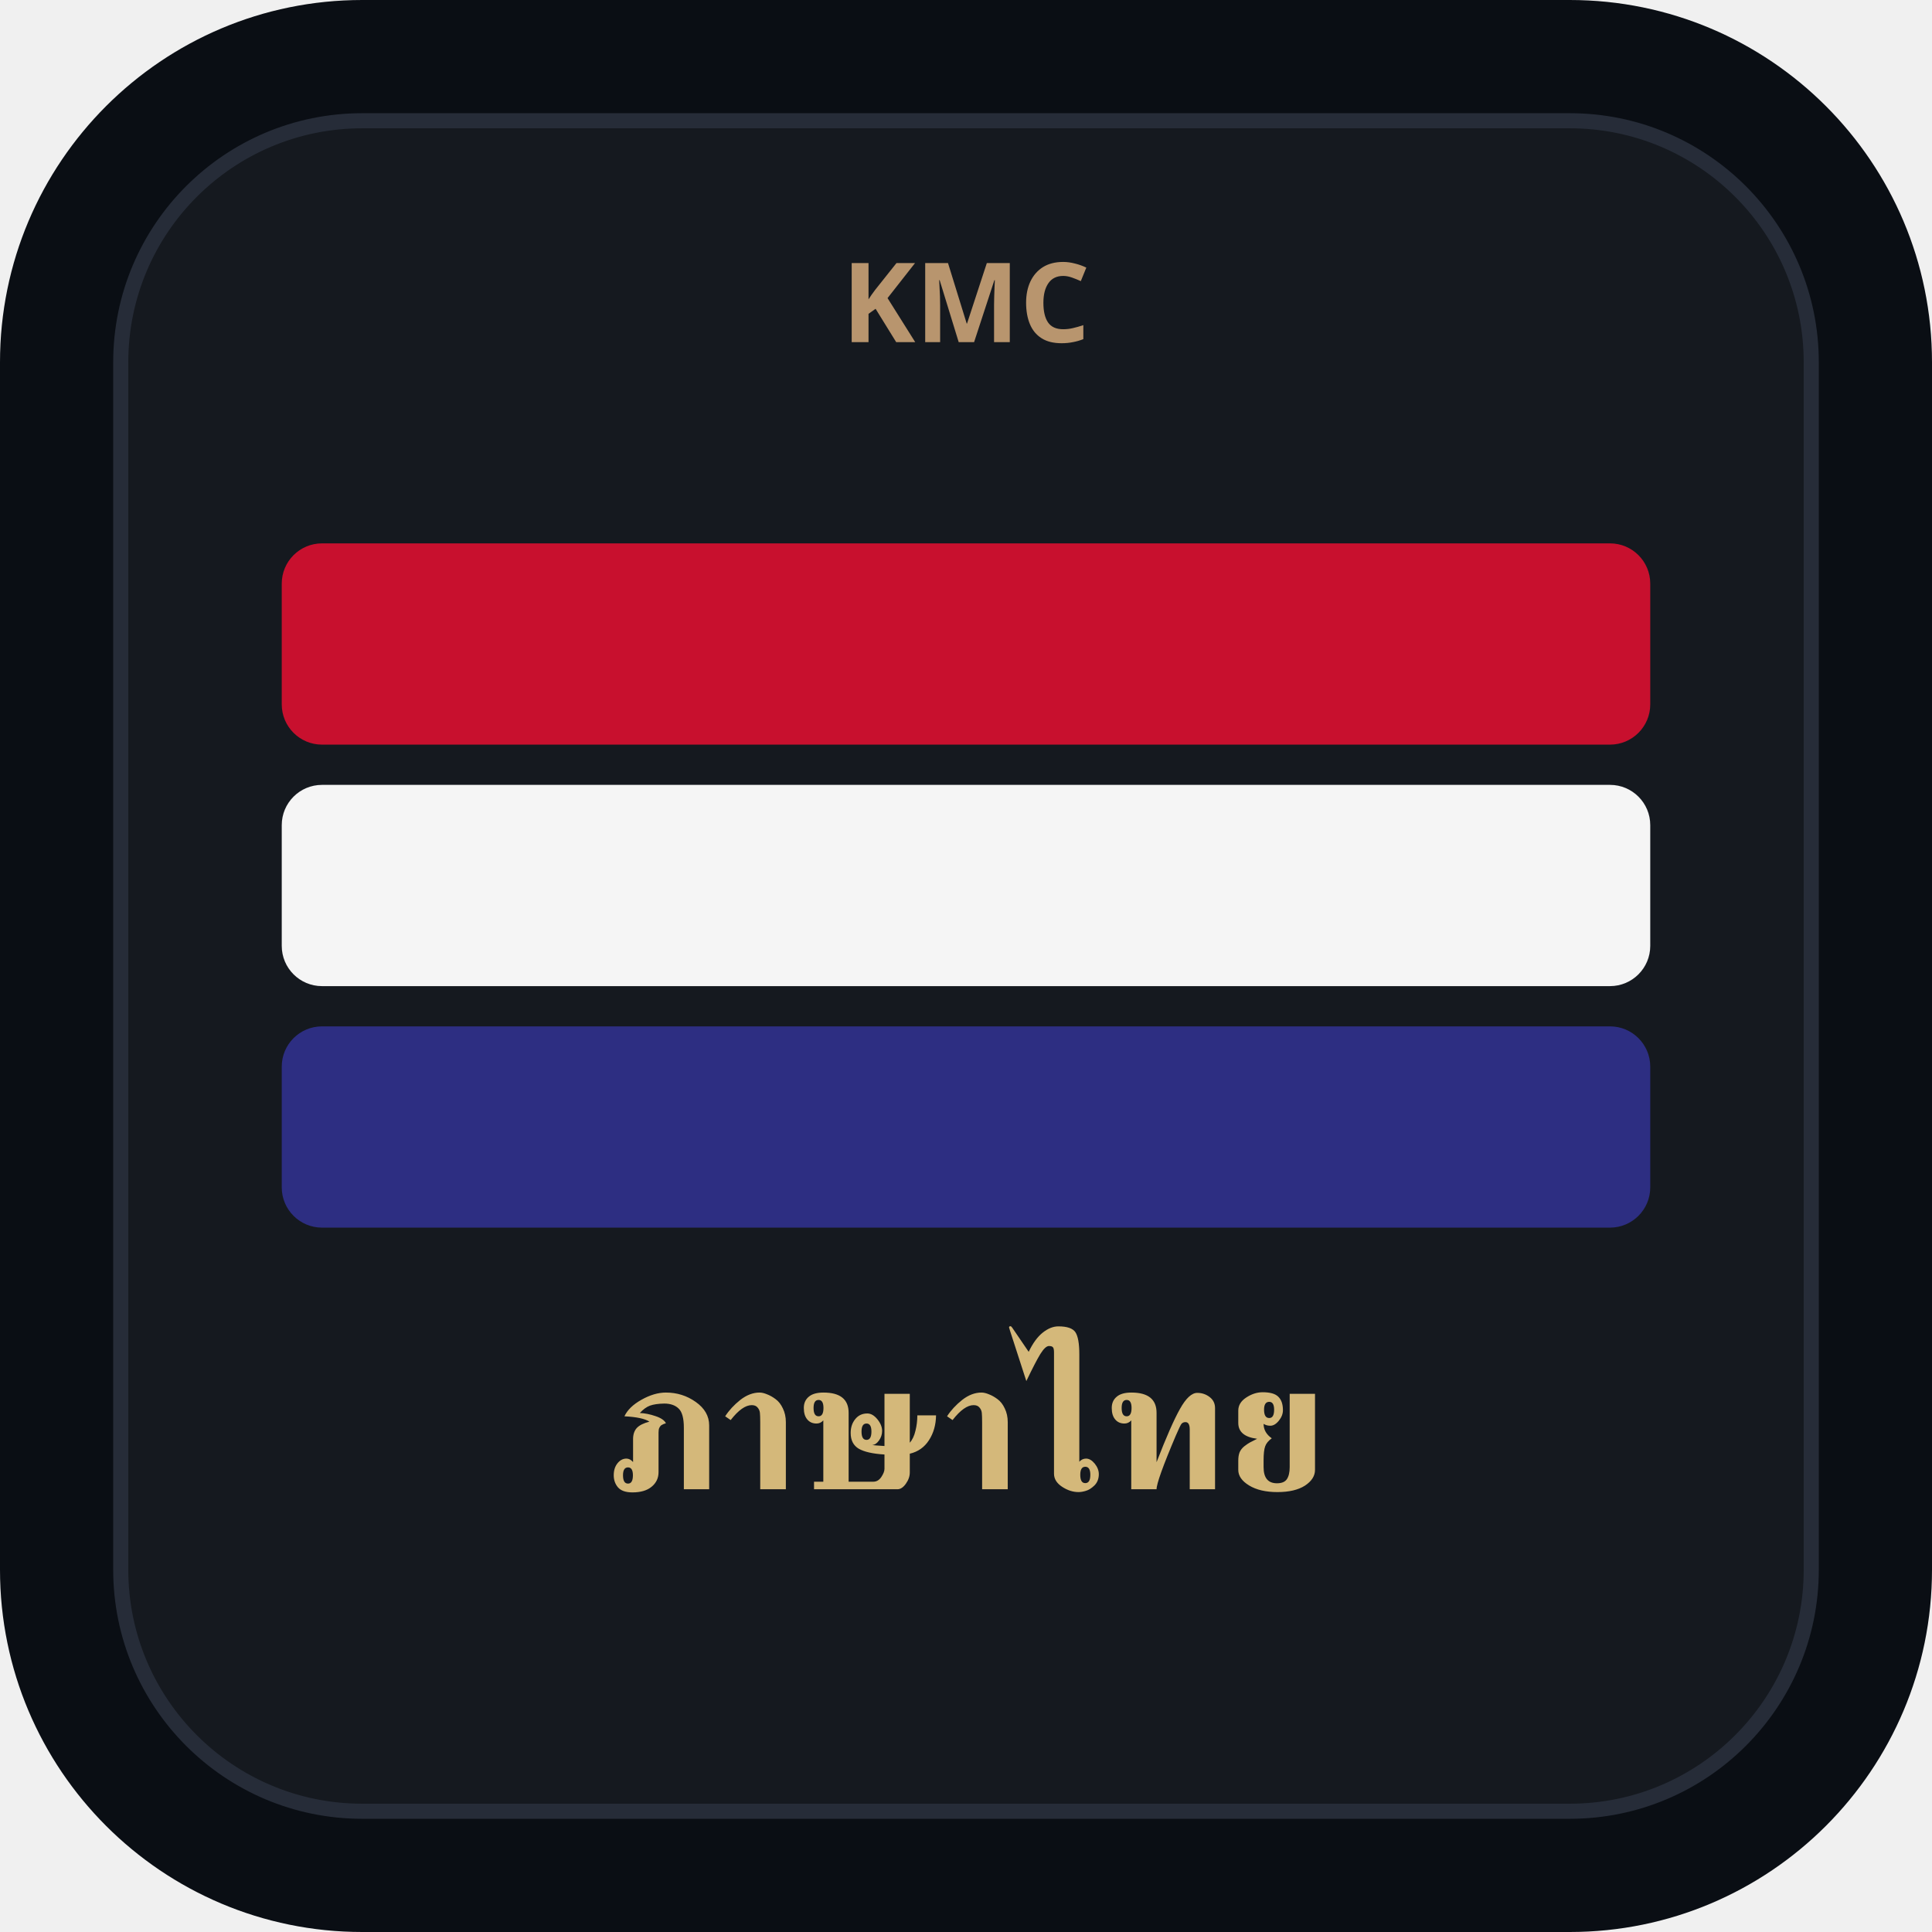
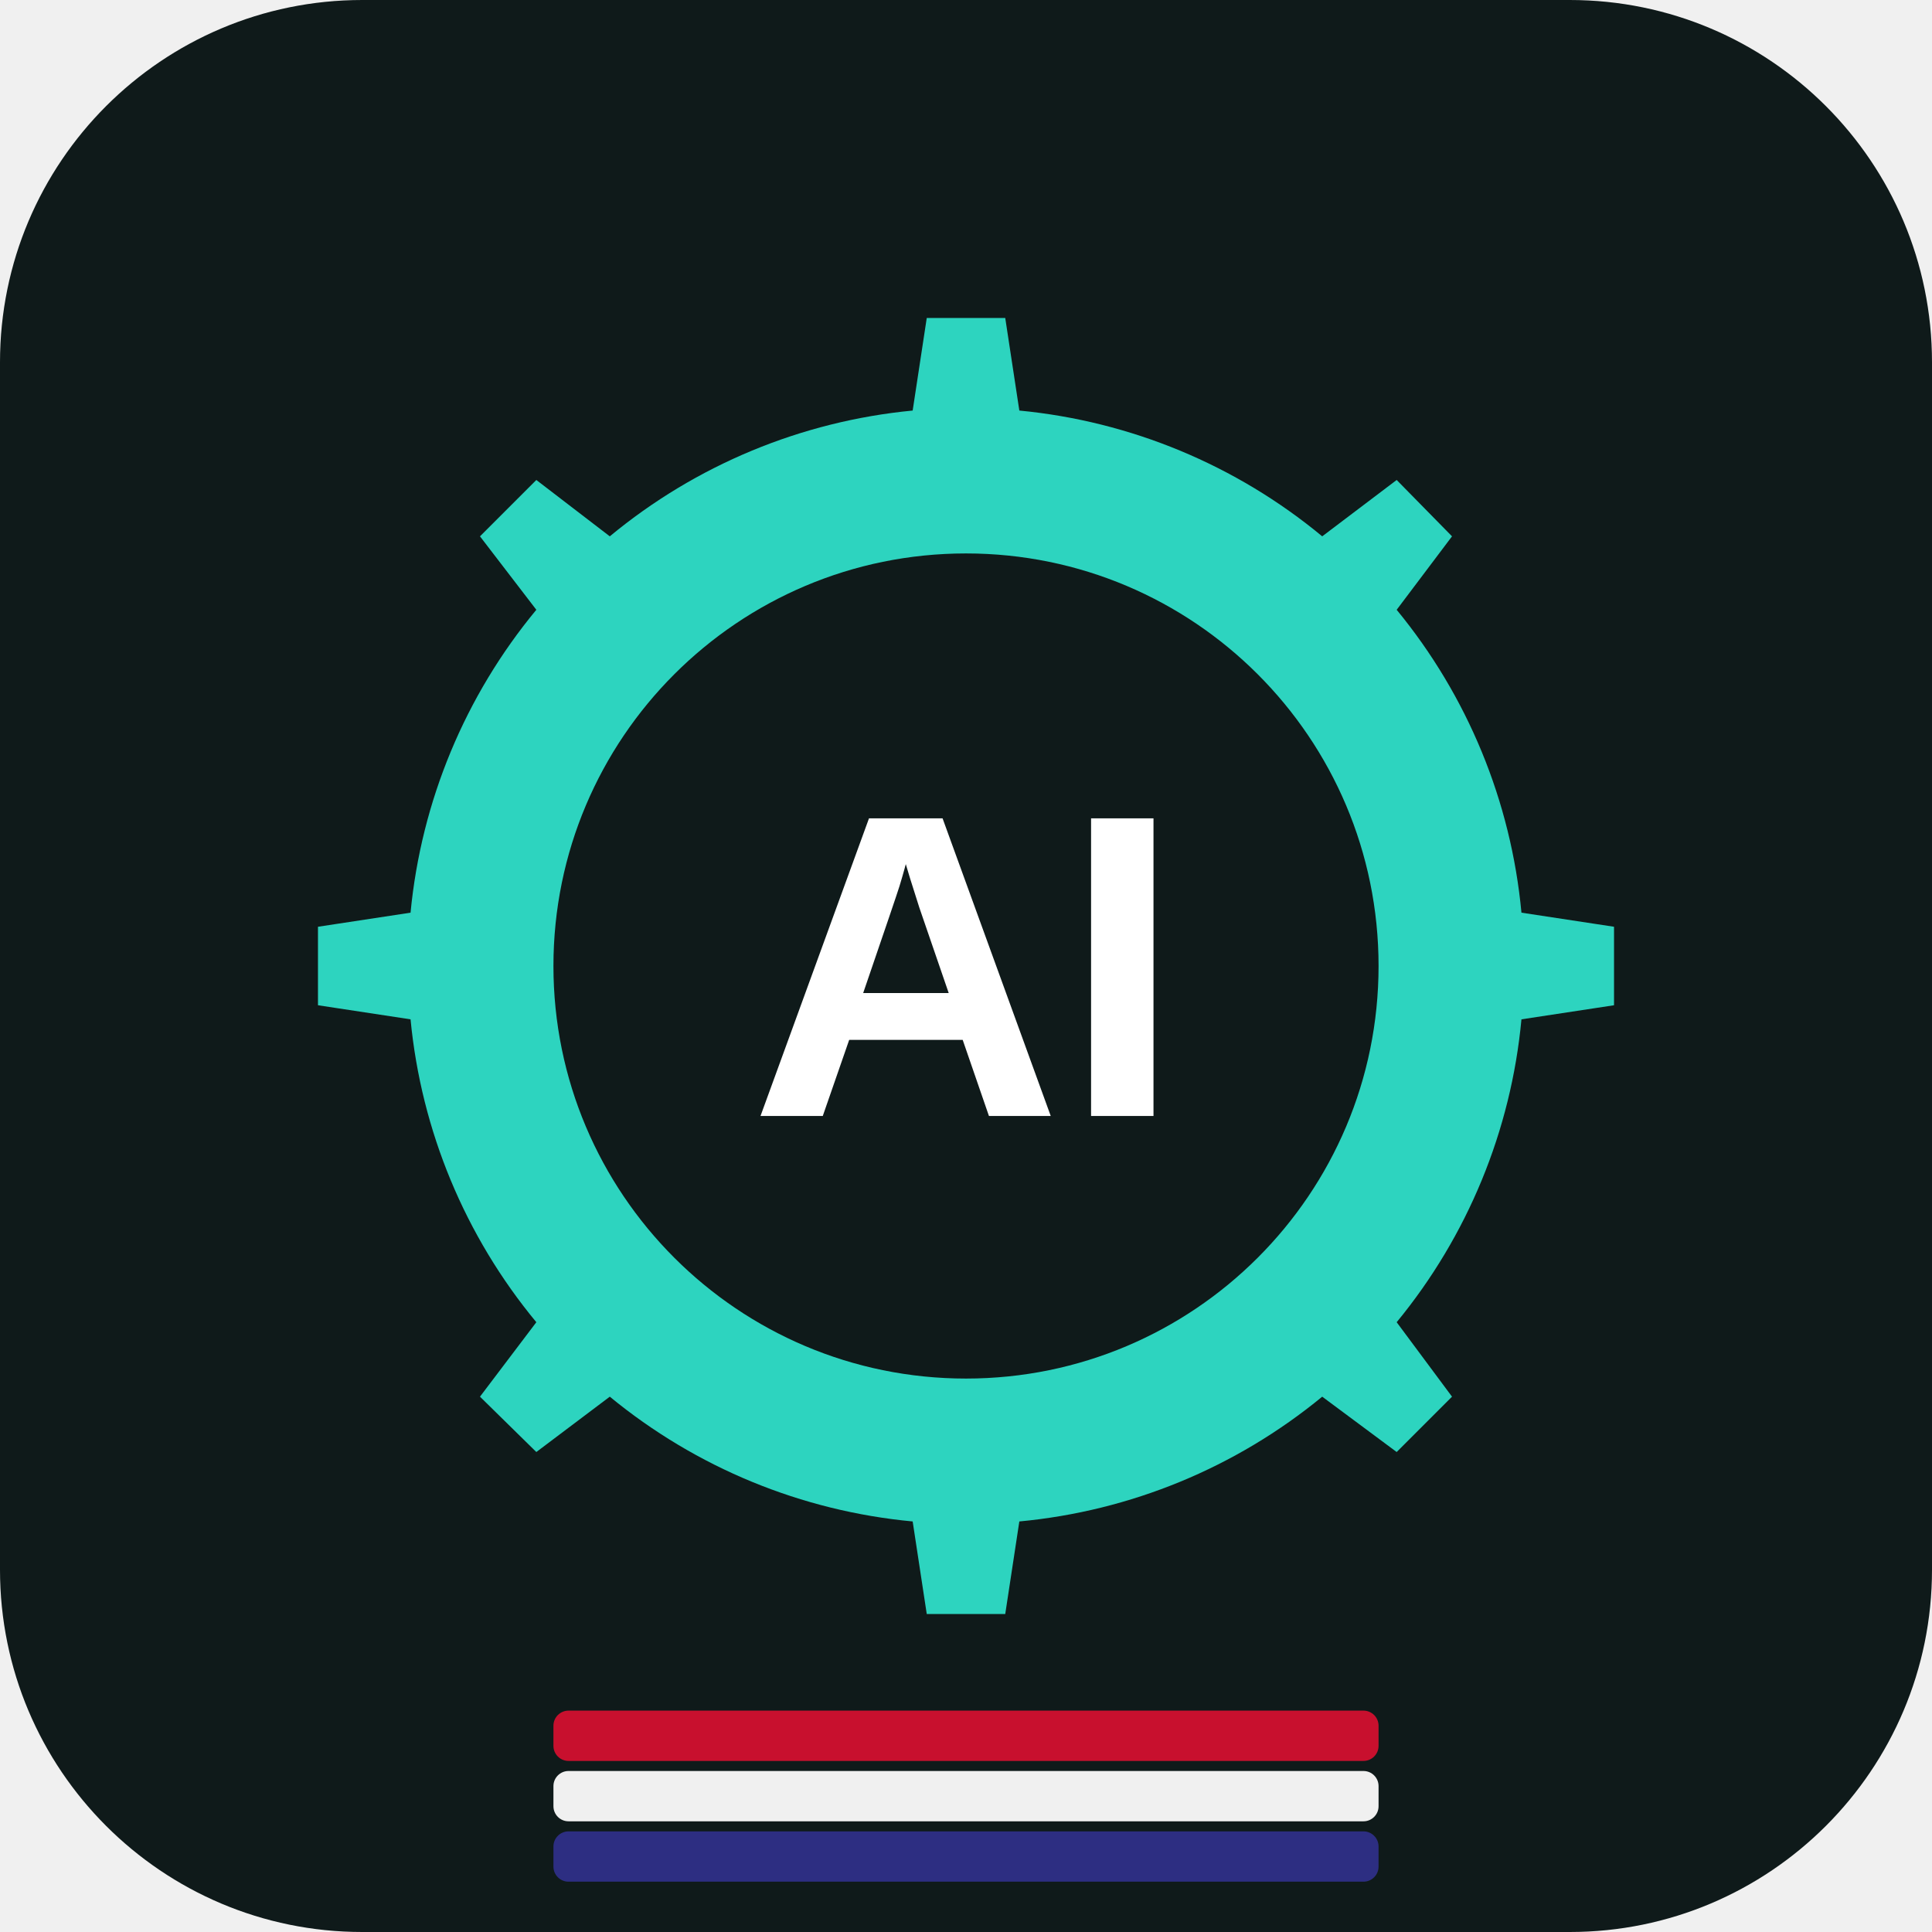
<svg xmlns="http://www.w3.org/2000/svg" viewBox="0 0 192 192">
-   <rect width="192" height="192" rx="36" fill="#0a0e14" />
-   <rect x="12" y="12" width="168" height="168" rx="24" fill="#15191f" stroke="#262c38" stroke-width="1.5" />
-   <rect x="28" y="54" width="136" height="20" rx="4" fill="#c8102e" />
-   <rect x="28" y="78" width="136" height="20" rx="4" fill="#f5f5f5" />
-   <rect x="28" y="102" width="136" height="20" rx="4" fill="#2d2e82" />
-   <text x="96" y="148" font-family="serif" font-size="18" font-weight="700" fill="#d4b87a" text-anchor="middle">ภาษาไทย</text>
-   <text x="96" y="34" font-family="sans-serif" font-size="11" font-weight="600" fill="#b8956e" text-anchor="middle">KMC</text>
+   <rect width="192" height="192" rx="36" fill="#0f1a1a" />
+   <path fill="#2dd4bf" fill-rule="evenodd" d="     M 90.7 40.8 L 92.1 31.6 L 99.9 31.6 L 101.3 40.8     A 55.5 55.5 0 0 1 131.4 53.3     L 138.8 47.7 L 144.3 53.3 L 138.8 60.6     A 55.5 55.5 0 0 1 151.2 90.7     L 160.4 92.1 L 160.4 99.9 L 151.2 101.3     A 55.5 55.5 0 0 1 138.8 131.4     L 144.3 138.8 L 138.8 144.3 L 131.4 138.8     A 55.5 55.5 0 0 1 101.3 151.2     L 99.9 160.4 L 92.1 160.4 L 90.7 151.2     A 55.5 55.5 0 0 1 60.6 138.8     L 53.3 144.3 L 47.7 138.8 L 53.3 131.4     A 55.5 55.5 0 0 1 40.8 101.3     L 31.6 99.9 L 31.6 92.1 L 40.8 90.7     A 55.5 55.5 0 0 1 53.3 60.6     L 47.7 53.3 L 53.3 47.7 L 60.6 53.3     A 55.5 55.5 0 0 1 90.7 40.8 Z     M 137 96 A 41 41 0 0 1 96 137 A 41 41 0 0 1 55 96 A 41 41 0 0 1 96 55 A 41 41 0 0 1 137 96 Z   " />
+   <text x="96" y="96" font-family="'Arial Black', 'Helvetica Neue', Arial, sans-serif" font-size="43" font-weight="900" fill="#ffffff" text-anchor="middle" dominant-baseline="central">AI</text>
+   <rect x="55" y="170" width="82" height="5" rx="1.5" fill="#c8102e" />
+   <rect x="55" y="176" width="82" height="5" rx="1.5" fill="#f0f0f0" />
+   <rect x="55" y="182" width="82" height="5" rx="1.5" fill="#2d2e82" />
</svg>
